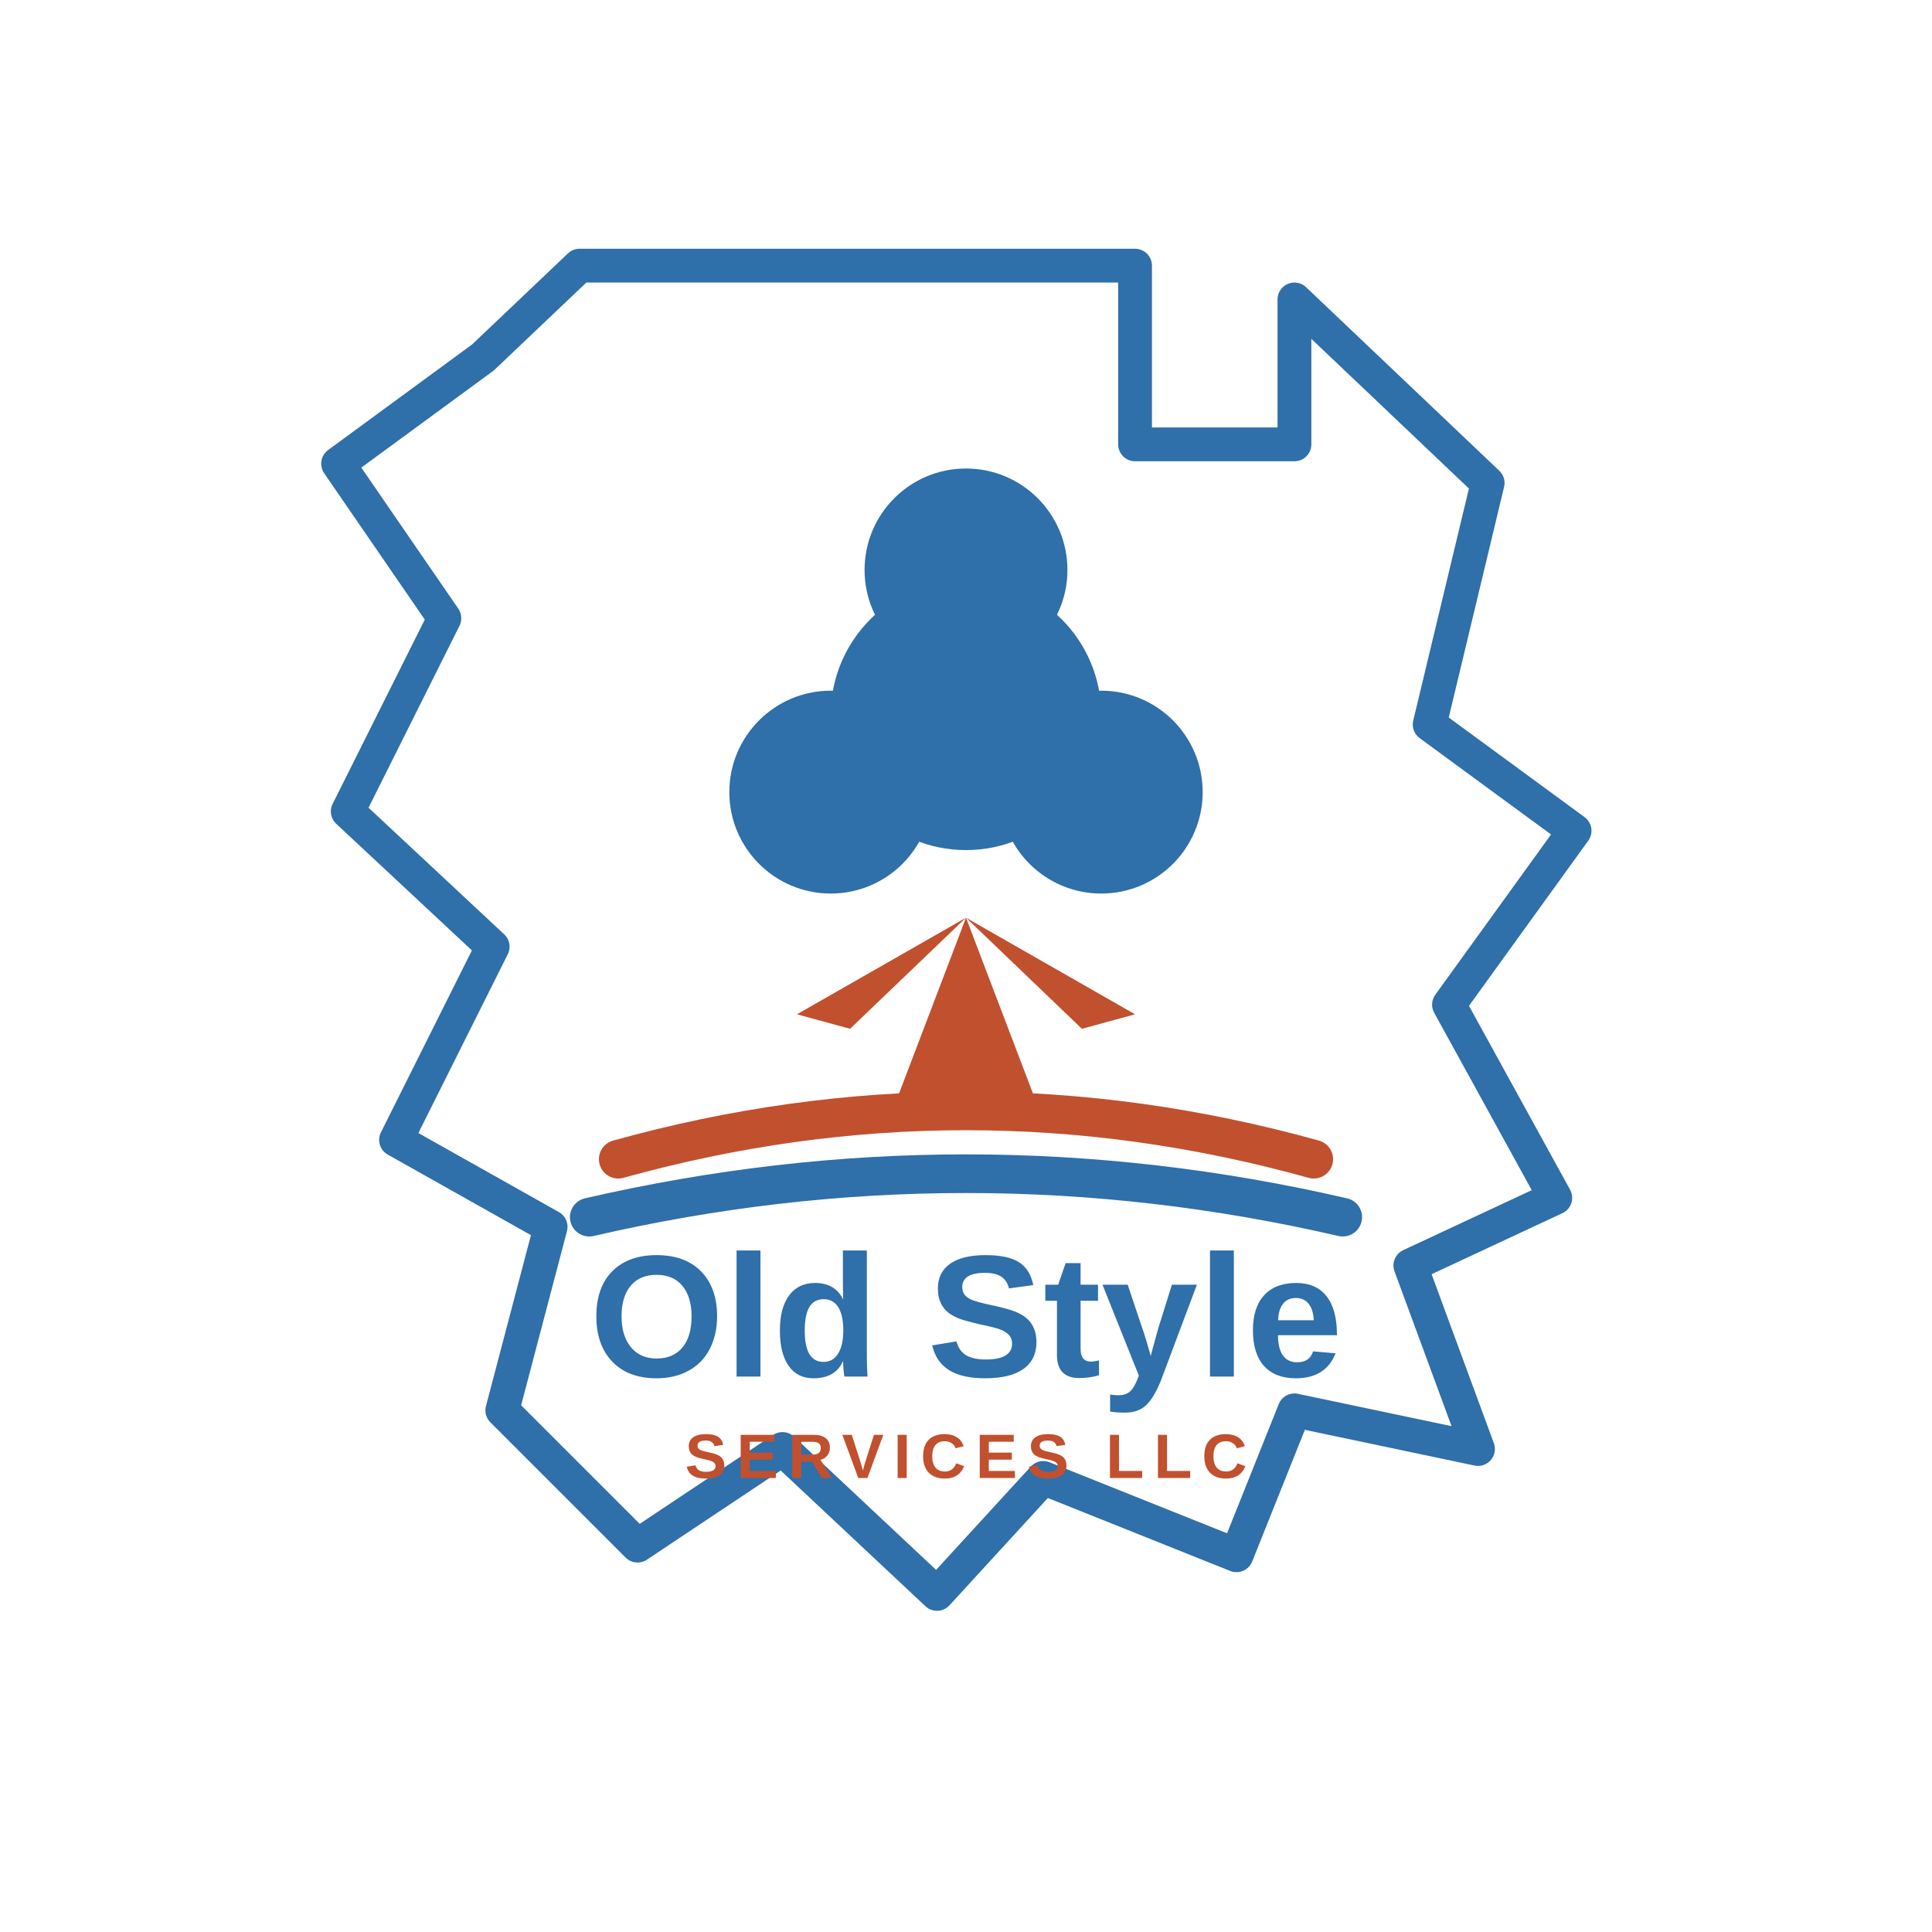
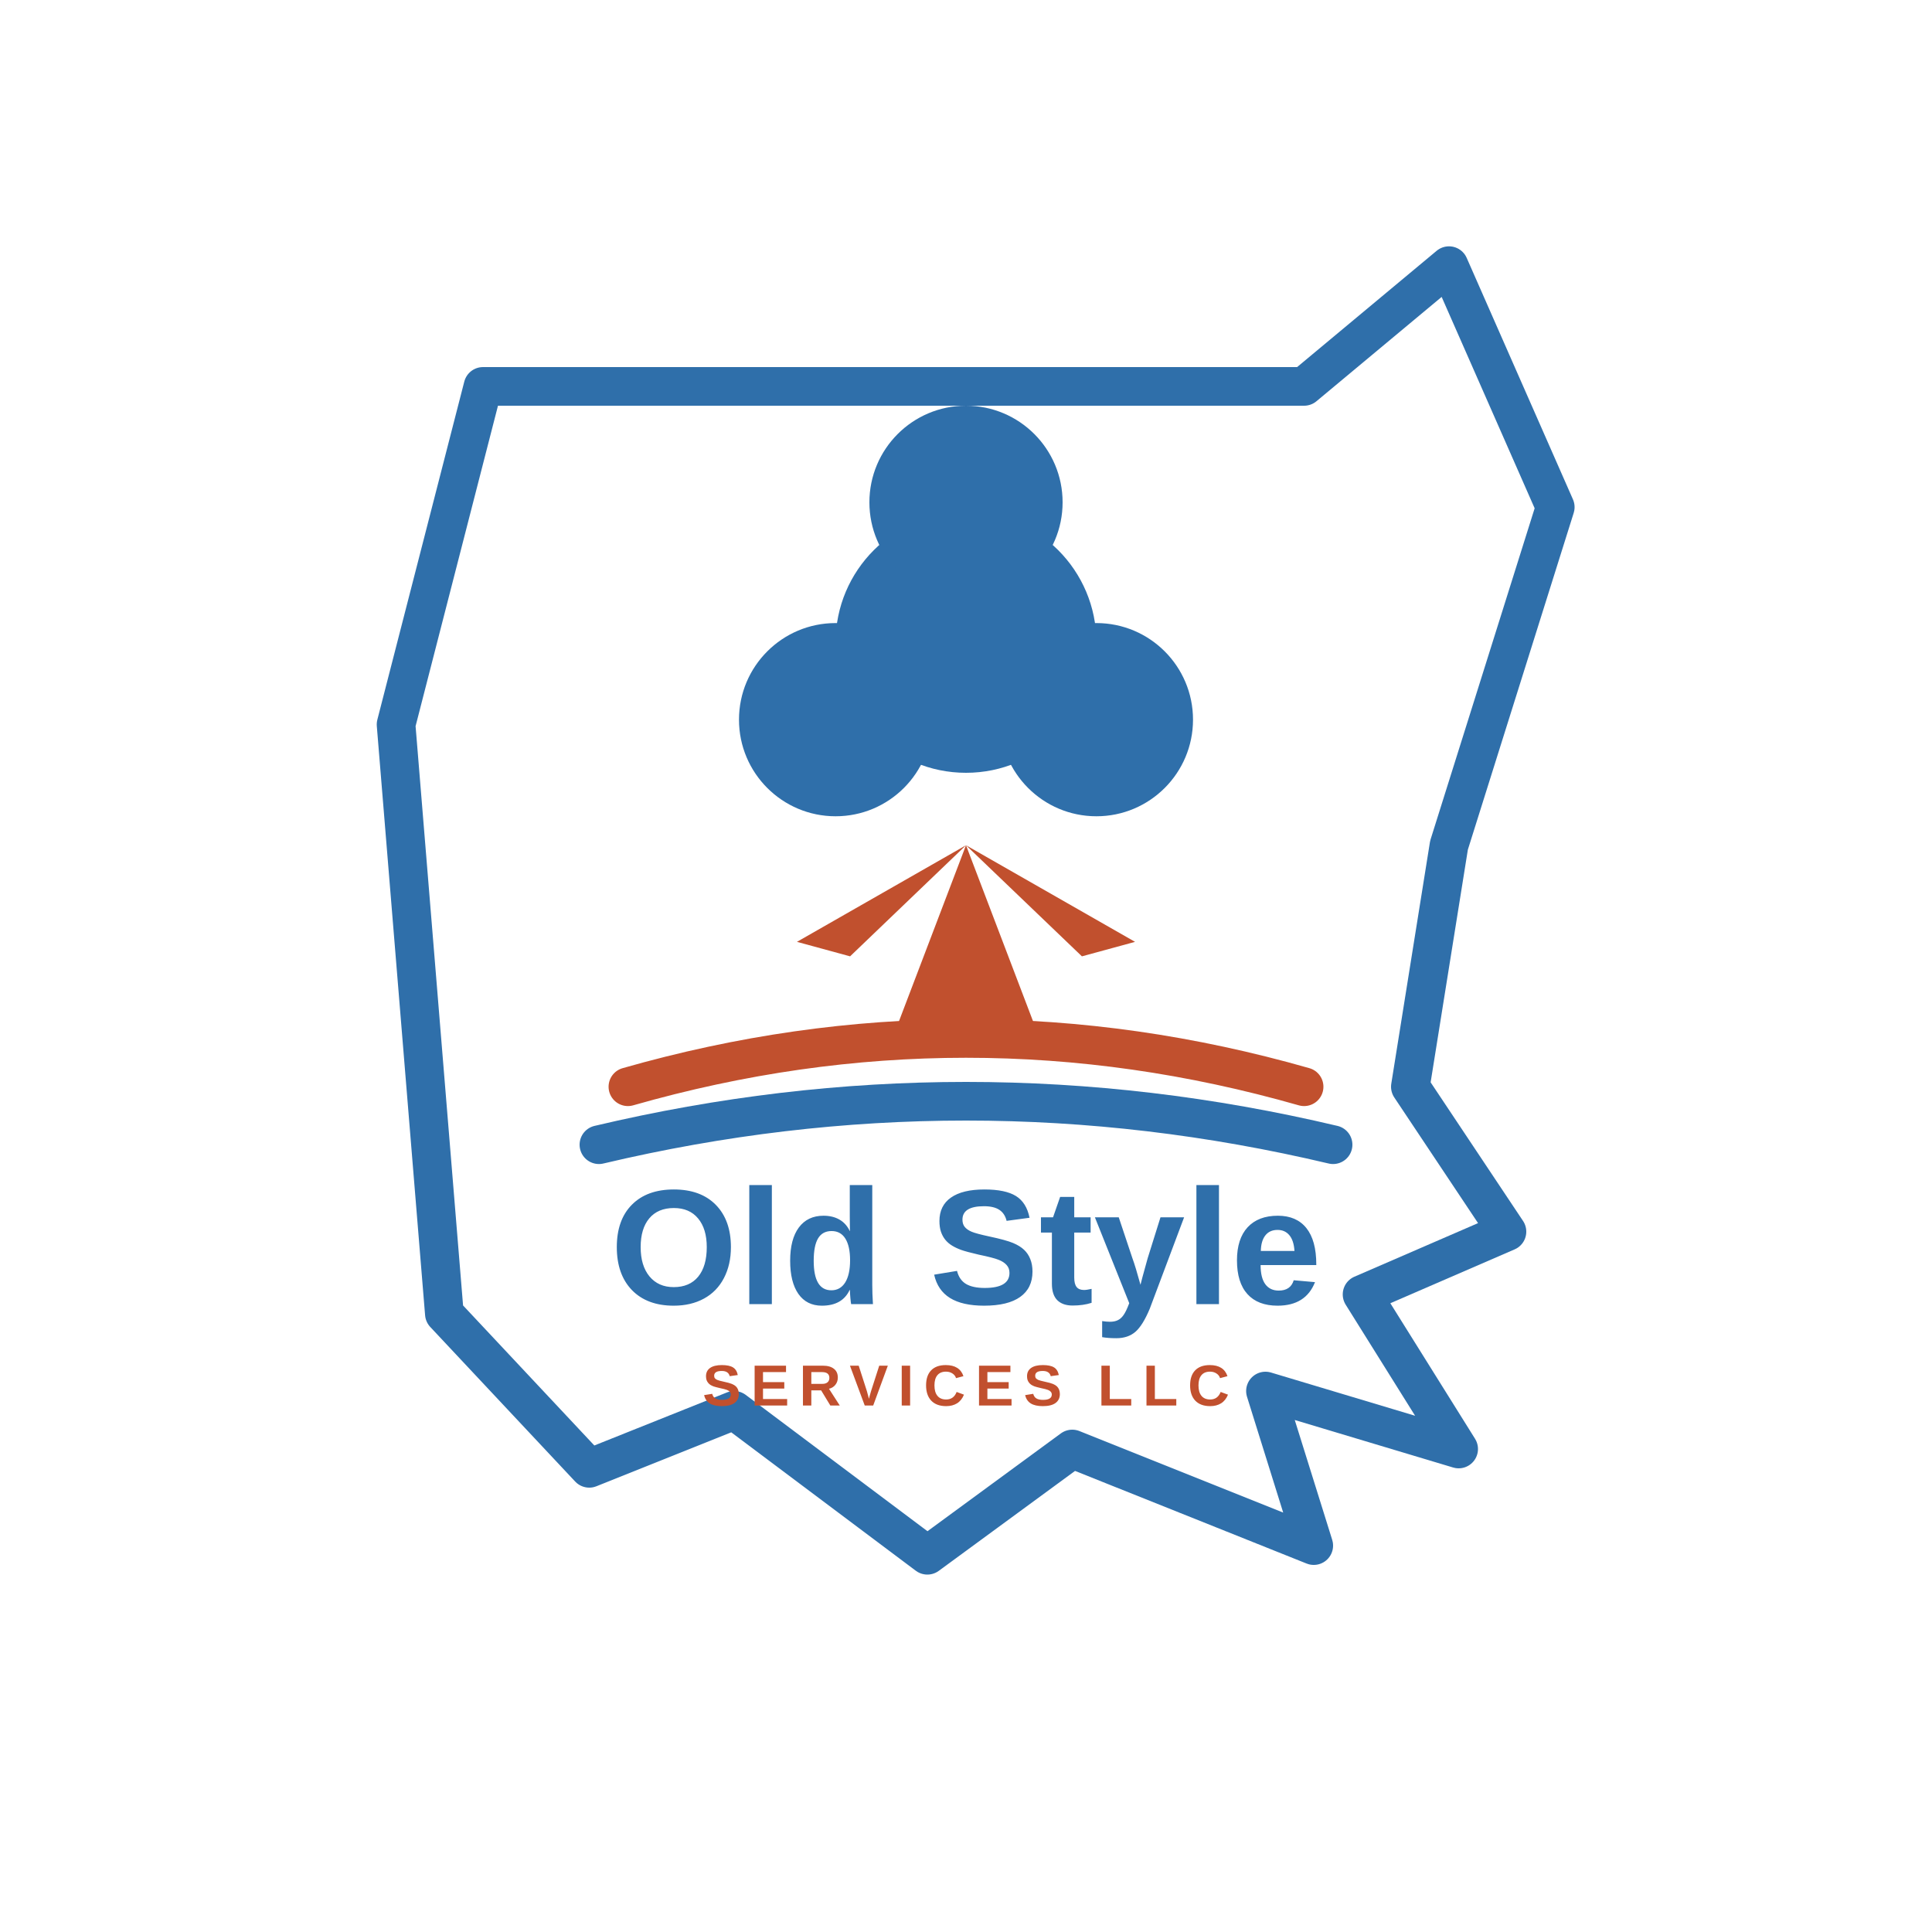
<svg xmlns="http://www.w3.org/2000/svg" viewBox="0 0 400 400">
-   <path d="M120 55            L235 55            L235 92            L268 92            L268 62            L308 100            L296 150            L326 172            L300 208            L322 248            L292 262            L306 300            L268 292            L256 322            L216 306            L194 330            L162 300            L132 320            L104 292            L114 254            L82 236            L102 196            L72 168            L92 128            L70 96            L100 74            Z" fill="none" stroke="#2f6faa" stroke-width="7" stroke-linejoin="round" />
-   <path d="M200 190 L184 232 L216 232 Z" fill="#c1502e" />
-   <path d="M200 190 L165 210 L176 213 Z" fill="#c1502e" />
-   <path d="M200 190 L235 210 L224 213 Z" fill="#c1502e" />
-   <circle cx="200" cy="148" r="28" fill="#2f6faa" />
-   <circle cx="172" cy="164" r="21" fill="#2f6faa" />
-   <circle cx="228" cy="164" r="21" fill="#2f6faa" />
-   <circle cx="200" cy="118" r="21" fill="#2f6faa" />
-   <path d="M128 240 Q200 220 272 240" fill="none" stroke="#c1502e" stroke-width="8" stroke-linecap="round" />
-   <path d="M122 252 Q200 234 278 252" fill="none" stroke="#2f6faa" stroke-width="8" stroke-linecap="round" />
-   <text x="200" y="285" text-anchor="middle" font-family="Arial, Helvetica, sans-serif" font-weight="700" font-size="36" fill="#2f6faa">Old Style</text>
-   <text x="200" y="306" text-anchor="middle" font-family="Arial, Helvetica, sans-serif" font-weight="700" font-size="13" letter-spacing="2" fill="#c1502e">SERVICES LLC</text>
+   <path d="M100 80            L270 80            L300 55            L322 105            L300 175            L292 225            L312 255            L282 268            L302 300            L262 288            L272 320            L222 300            L192 322            L152 292            L122 304            L92 272            L82 150            Z" fill="none" stroke="#2f6faa" stroke-width="8" stroke-linejoin="round" />
+   <path d="M200 175 L184 217 L216 217 Z" fill="#c1502e" />
+   <path d="M200 175 L165 195 L176 198 Z" fill="#c1502e" />
+   <path d="M200 175 L235 195 L224 198 Z" fill="#c1502e" />
+   <circle cx="200" cy="133" r="27" fill="#2f6faa" />
+   <circle cx="173" cy="149" r="20" fill="#2f6faa" />
+   <circle cx="227" cy="149" r="20" fill="#2f6faa" />
+   <circle cx="200" cy="104" r="20" fill="#2f6faa" />
+   <path d="M130 225 Q200 205 270 225" fill="none" stroke="#c1502e" stroke-width="8" stroke-linecap="round" />
+   <path d="M124 237 Q200 219 276 237" fill="none" stroke="#2f6faa" stroke-width="8" stroke-linecap="round" />
+   <text x="200" y="270" text-anchor="middle" font-family="Arial, Helvetica, sans-serif" font-weight="700" font-size="34" fill="#2f6faa">Old Style</text>
+   <text x="200" y="291" text-anchor="middle" font-family="Arial, Helvetica, sans-serif" font-weight="700" font-size="12" letter-spacing="2" fill="#c1502e">SERVICES LLC</text>
</svg>
